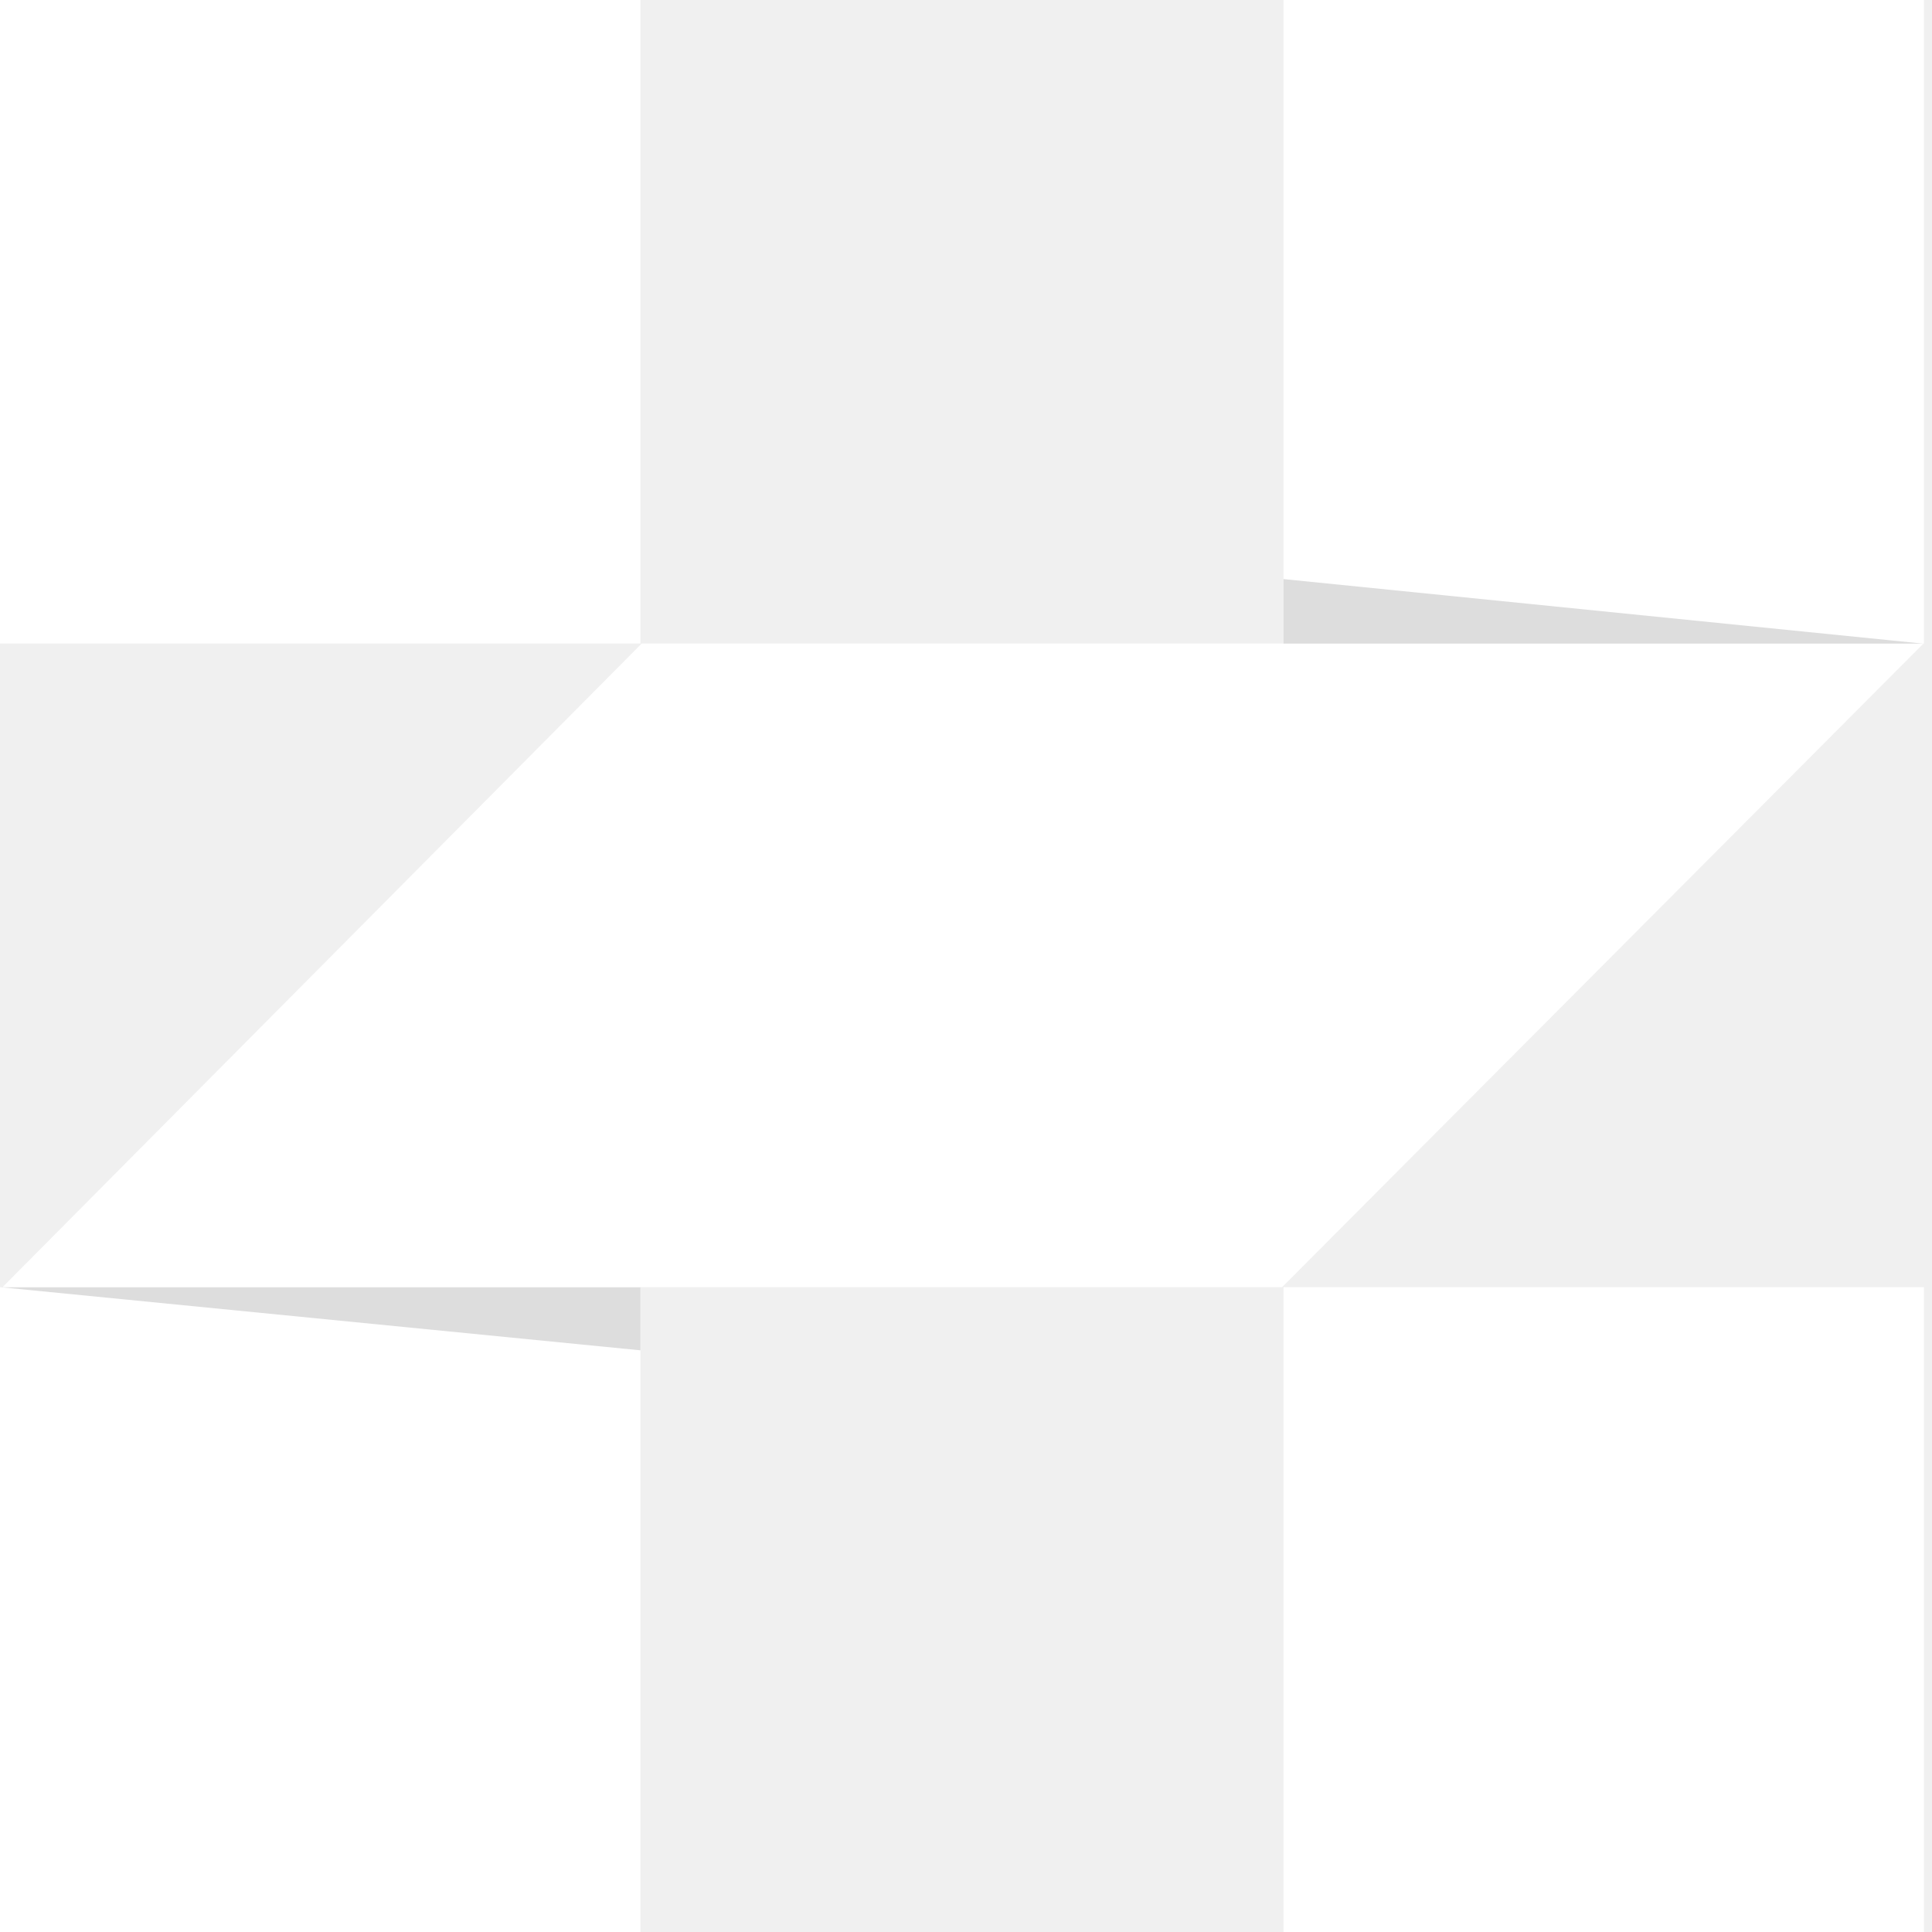
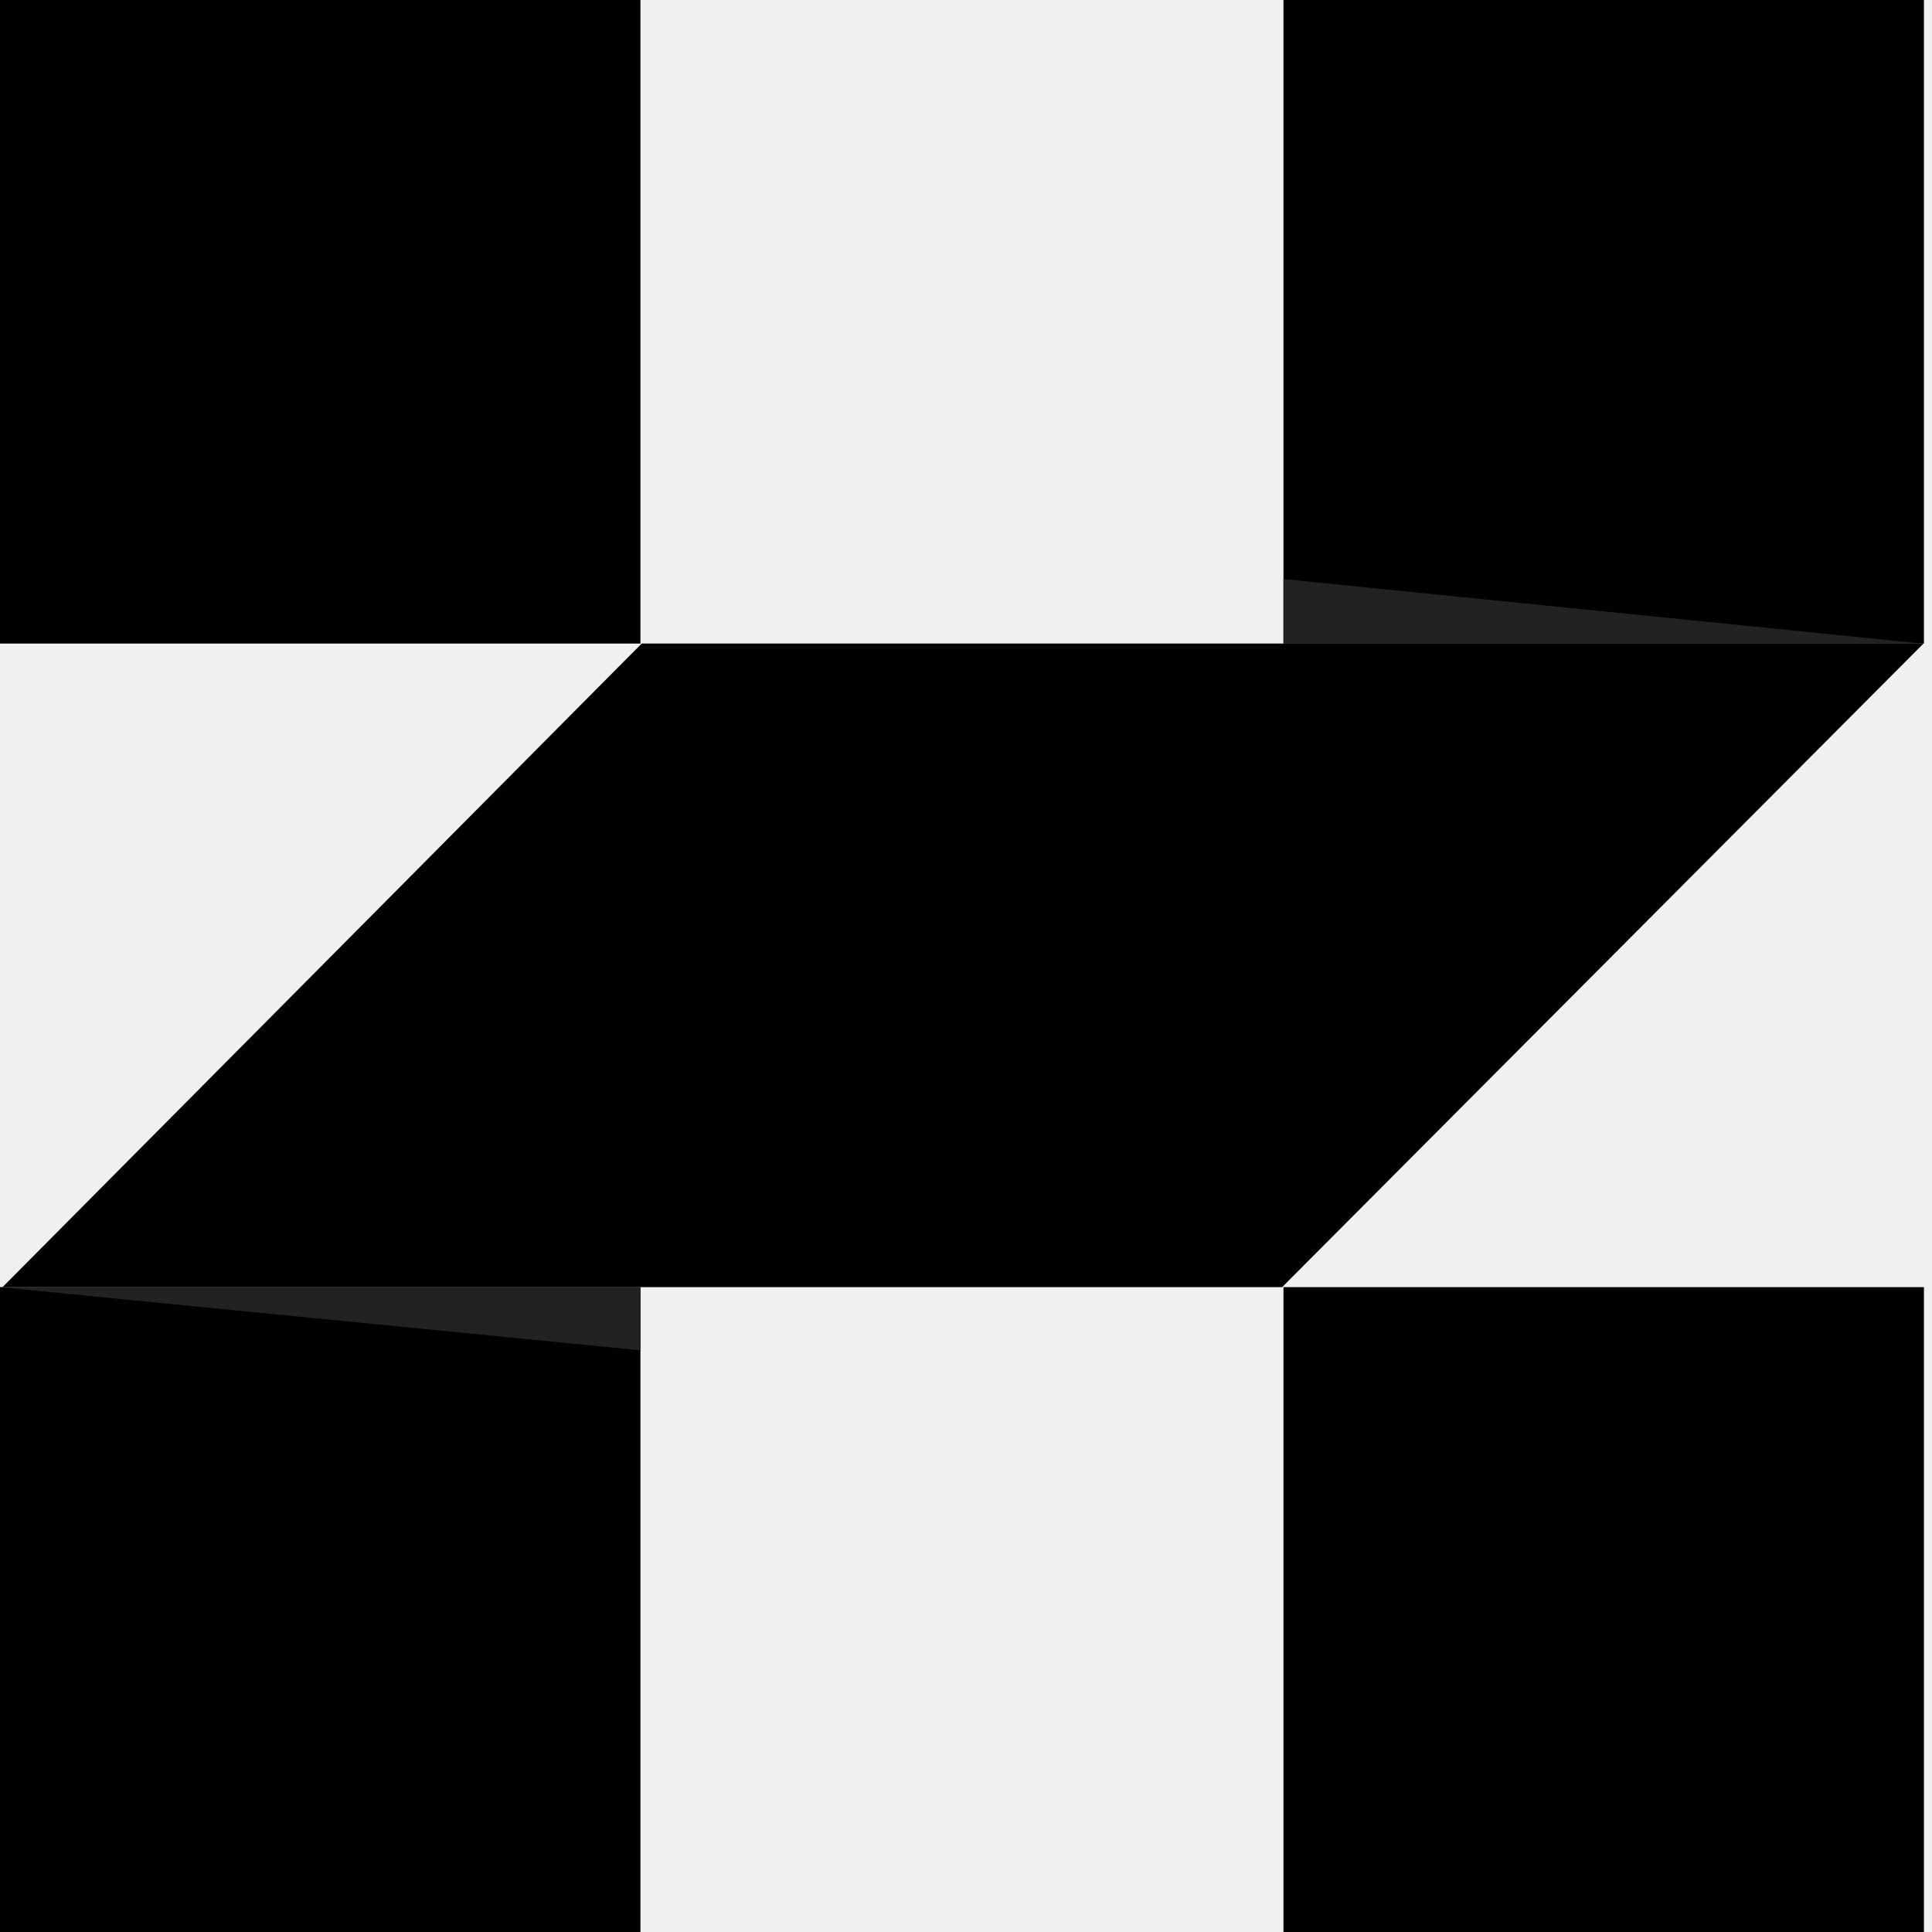
<svg xmlns="http://www.w3.org/2000/svg" viewBox="0 0 67 67">
-   <path d="M22.21 67V44.637H0V67H22.21Z" fill="#ffffff" />
-   <path d="M0 44.637L22.21 46.828V44.637H0Z" fill="#DDDDDD" />
-   <path d="M66.704 22.318H22.253L0.088 44.637H44.463L66.704 22.318Z" fill="#ffffff" />
-   <path d="M22.21 0H0V22.318H22.21V0Z" fill="#ffffff" />
-   <path d="M66.72 0H44.51V22.318H66.72V0Z" fill="#ffffff" />
-   <path d="M66.675 22.319L44.51 20.082V22.319H66.675Z" fill="#DDDDDD" />
-   <path d="M66.72 67V44.637H44.51V67H66.72Z" fill="#ffffff" />
+   <style>
+       path{fill:#000000}
+       .s{fill:#222222}
+       @media (prefers-color-scheme:dark){path{fill:#ffffff}.s{fill:#dddddd}}
+     </style>
+   <path d="M22.21 67V44.637H0V67H22.21Z" />
+   <path d="M66.704 22.318H22.253L0.088 44.637H44.463L66.704 22.318Z" />
+   <path d="M22.21 0H0V22.318H22.21V0Z" />
+   <path d="M66.72 0H44.51V22.318H66.72V0Z" />
+   <path d="M66.72 67V44.637H44.51V67H66.72Z" />
+   <path class="s" d="M0 44.637L22.21 46.828V44.637H0Z" />
+   <path class="s" d="M66.675 22.319L44.51 20.082V22.319H66.675Z" />
</svg>
